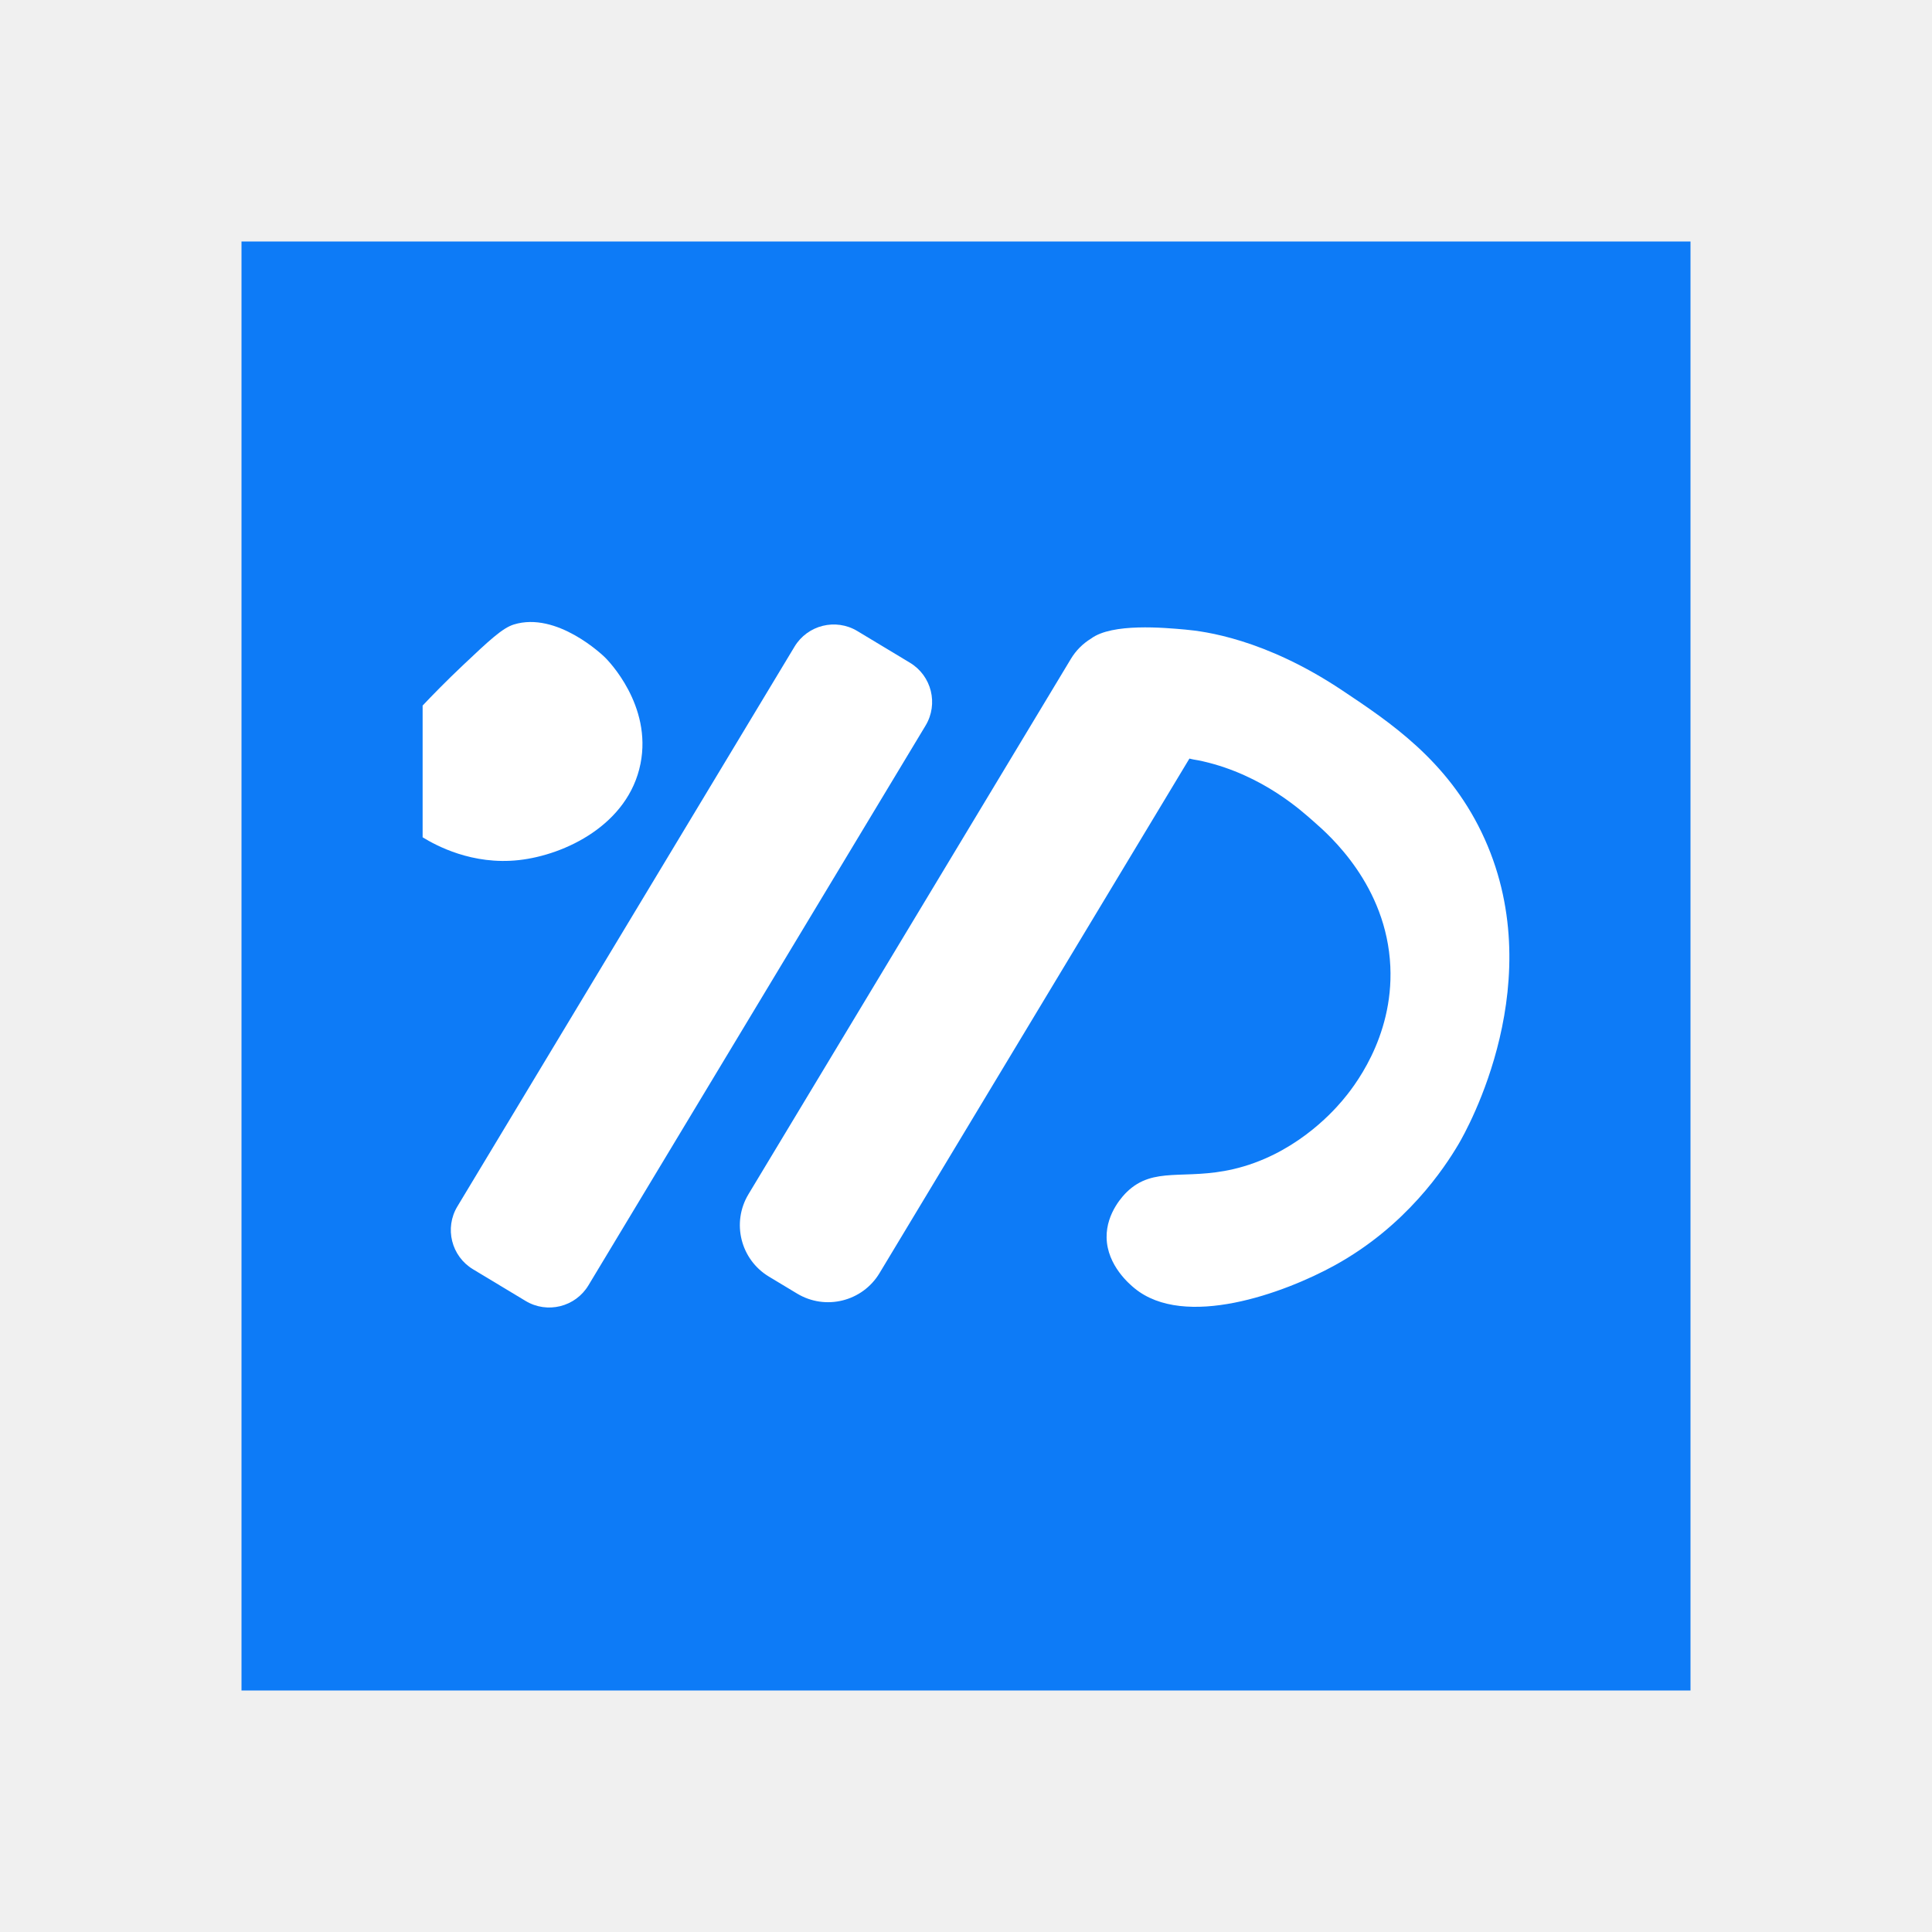
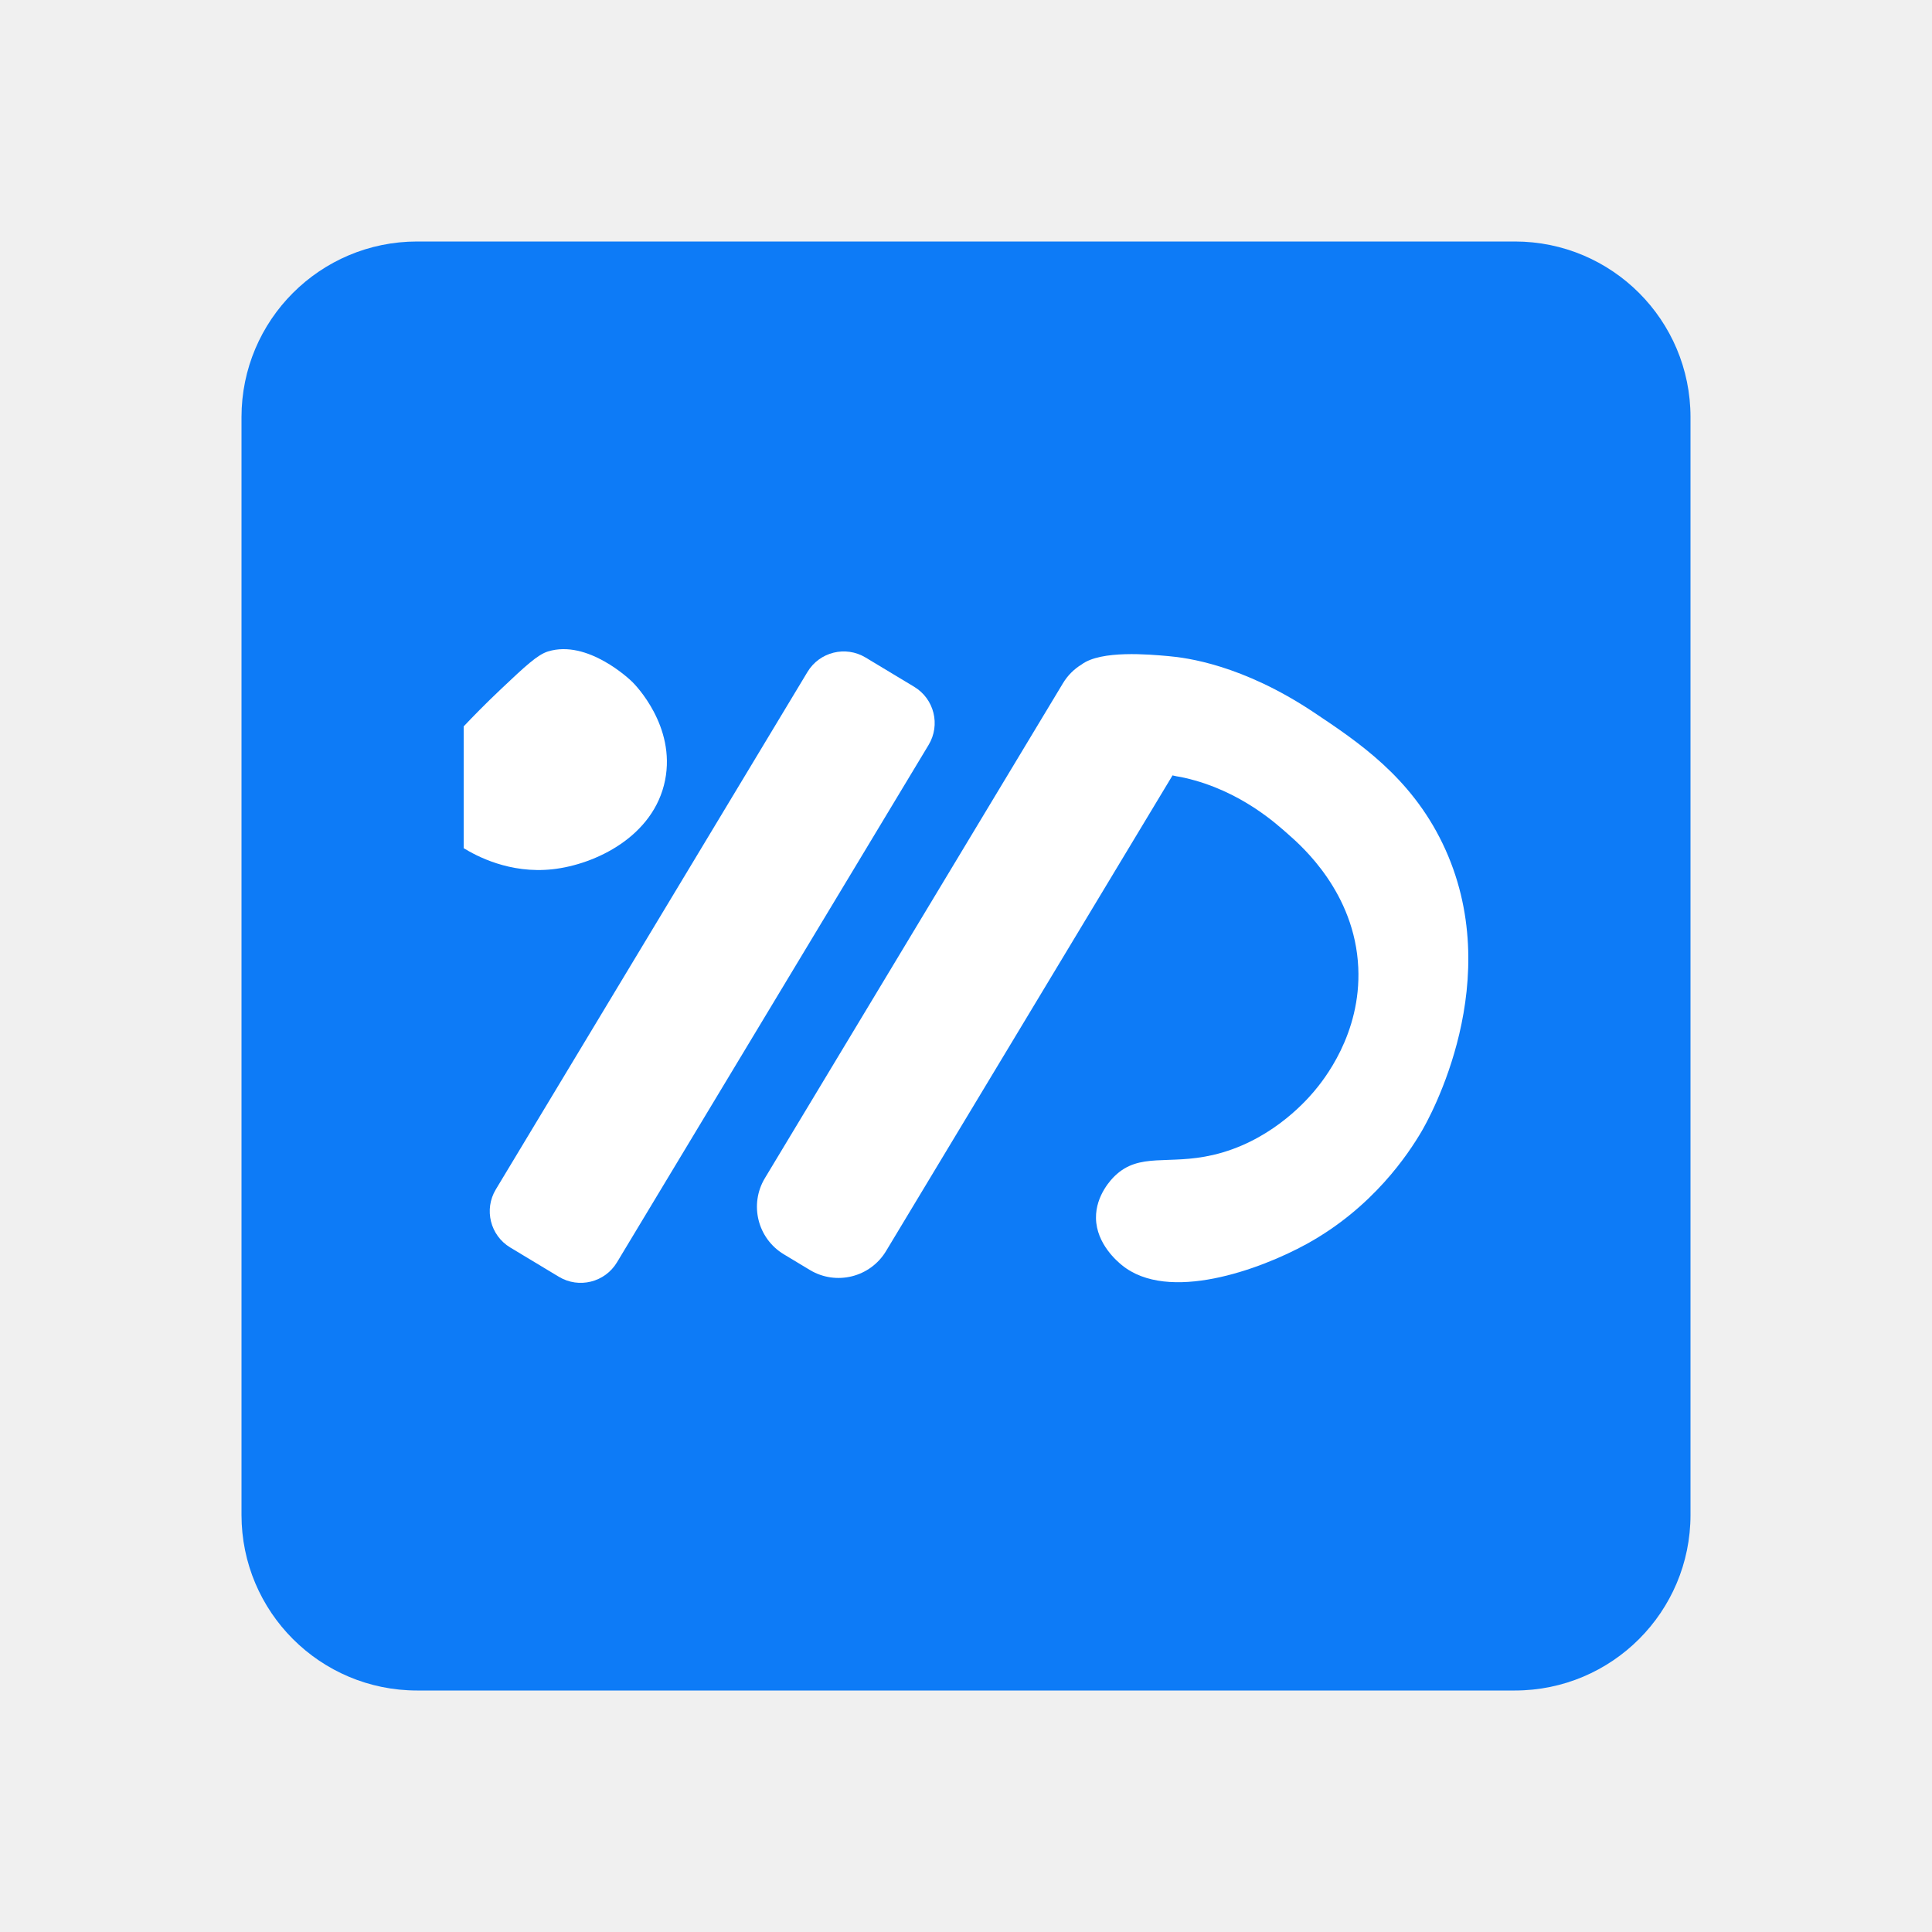
<svg xmlns="http://www.w3.org/2000/svg" id="图层_1" data-name="图层 1" viewBox="0 0 1000 1000">
-   <rect x="125" y="125" width="750" height="750" style="fill:#0d7bf7" />
+   <rect x="125" y="125" width="750" height="750" rx="90.904" style="fill:#0d7bf7" />
  <rect width="1000" height="1000" style="fill:none" />
-   <path d="M218.75,365.2c4.89-5.178,12.018-12.512,20.979-20.98,13.5-12.757,20.37-19.172,26.224-20.979,22.223-6.861,45.933,15.8,47.204,17.046,1.532,1.502,24.442,24.706,18.357,55.071-6.296,31.415-38.953,47.169-62.938,49.826-24.137,2.674-42.884-7.54-49.826-11.801Z" style="fill:#fff" />
-   <rect x="318.319" y="307.192" width="79.177" height="385.616" rx="23.695" transform="translate(309.2749 -112.9704) rotate(31.0594)" style="fill:#fff" />
-   <path d="M766.837,430.76C748.819,393.422,719.555,373.9,694.72,357.332c-40.175-26.801-71.546-30.595-81.295-31.469-10.784-.967-37.802-3.467-48.691,4.667a30.924,30.924,0,0,0-10.438,10.494l-166.89,277.101a31.07,31.07,0,0,0,10.586,42.645l14.595,8.79a31.07,31.07,0,0,0,42.645-10.586L615.645,392.627c.135.034.268.075.402.108,3.015.736,2.554.398,6.556,1.311,31.302,7.141,51.737,26.253,57.693,31.469,7.744,6.781,37.437,32.782,39.336,74.739,1.688,37.286-19.656,63.287-24.913,69.494-5.891,6.955-25.556,28.256-56.382,35.403-25.211,5.845-41.176-1.653-55.071,11.801-1.485,1.438-10.704,10.633-10.49,23.602.24,14.544,12.187,24.383,14.423,26.224,25.903,21.33,77.343,2.63,103.586-11.801,37.066-20.382,56.86-50.388,64.249-62.938C759.026,585.264,803.547,506.832,766.837,430.76Z" style="fill:#fff" />
+   <path d="M240,375.979c4.52-4.787,11.11-11.567,19.394-19.395,12.48-11.793,18.831-17.723,24.243-19.394,20.544-6.343,42.463,14.606,43.637,15.758,1.416,1.388,22.596,22.839,16.97,50.91-5.82,29.042-36.01,43.605-58.183,46.061-22.313,2.472-39.644-6.97-46.062-10.909Z" style="fill:#fff" />
+   <rect x="190.403" y="463.997" width="356.481" height="73.194" rx="21.905" transform="translate(-250.3748 558.1159) rotate(-58.9406)" style="fill:#fff" />
+   <path d="M746.676,436.585c-16.657-34.517-43.71-52.564-66.668-67.88-37.139-24.776-66.141-28.284-75.153-29.091-9.969-.893-34.946-3.205-45.013,4.315a28.588,28.588,0,0,0-9.649,9.701l-154.28,256.164a28.722,28.722,0,0,0,9.786,39.423l13.492,8.126a28.722,28.722,0,0,0,39.423-9.786L606.908,401.333c.124.031.247.07.372.1,2.788.68,2.361.368,6.061,1.212,28.937,6.601,47.828,24.27,53.334,29.091,7.158,6.269,34.608,30.306,36.364,69.092,1.56,34.469-18.171,58.505-23.031,64.244-5.446,6.429-23.625,26.122-52.122,32.728-23.306,5.403-38.065-1.528-50.91,10.909-1.373,1.329-9.895,9.83-9.697,21.819.222,13.446,11.266,22.54,13.334,24.243,23.946,19.718,71.499,2.431,95.759-10.909,34.266-18.842,52.564-46.581,59.395-58.183C739.455,579.415,780.612,506.91,746.676,436.585Z" style="fill:#fff" />
</svg>
